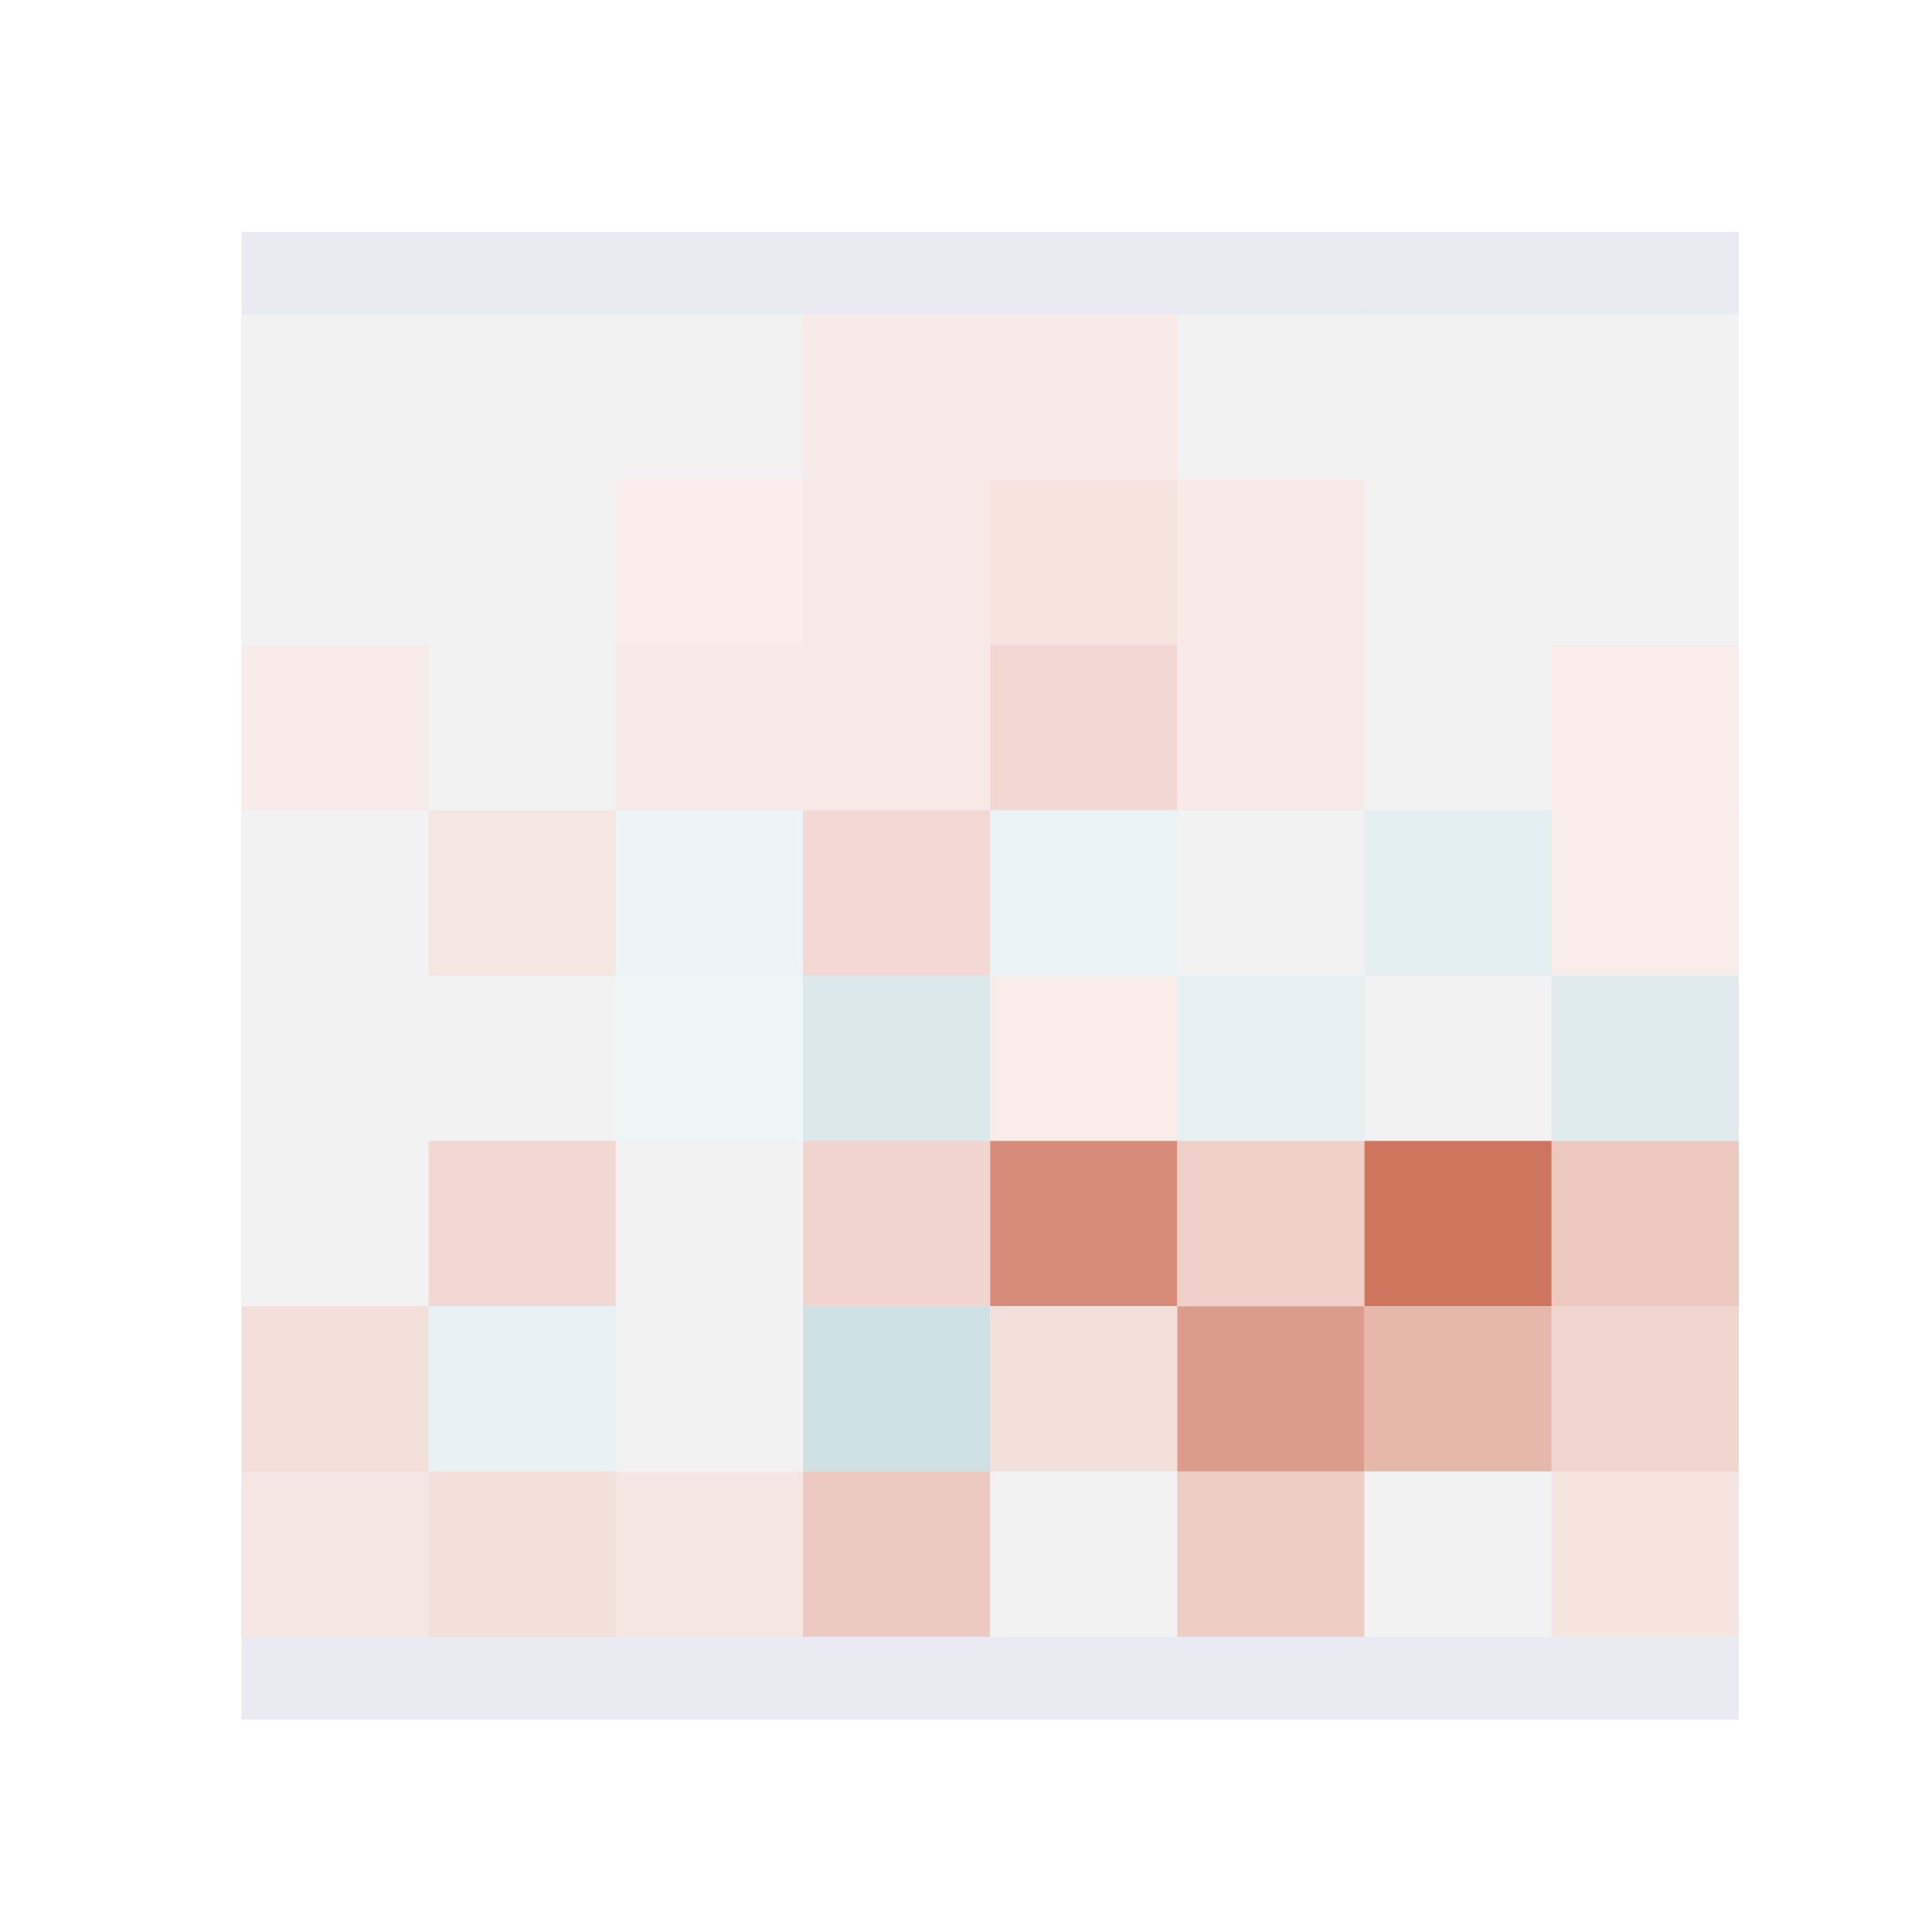
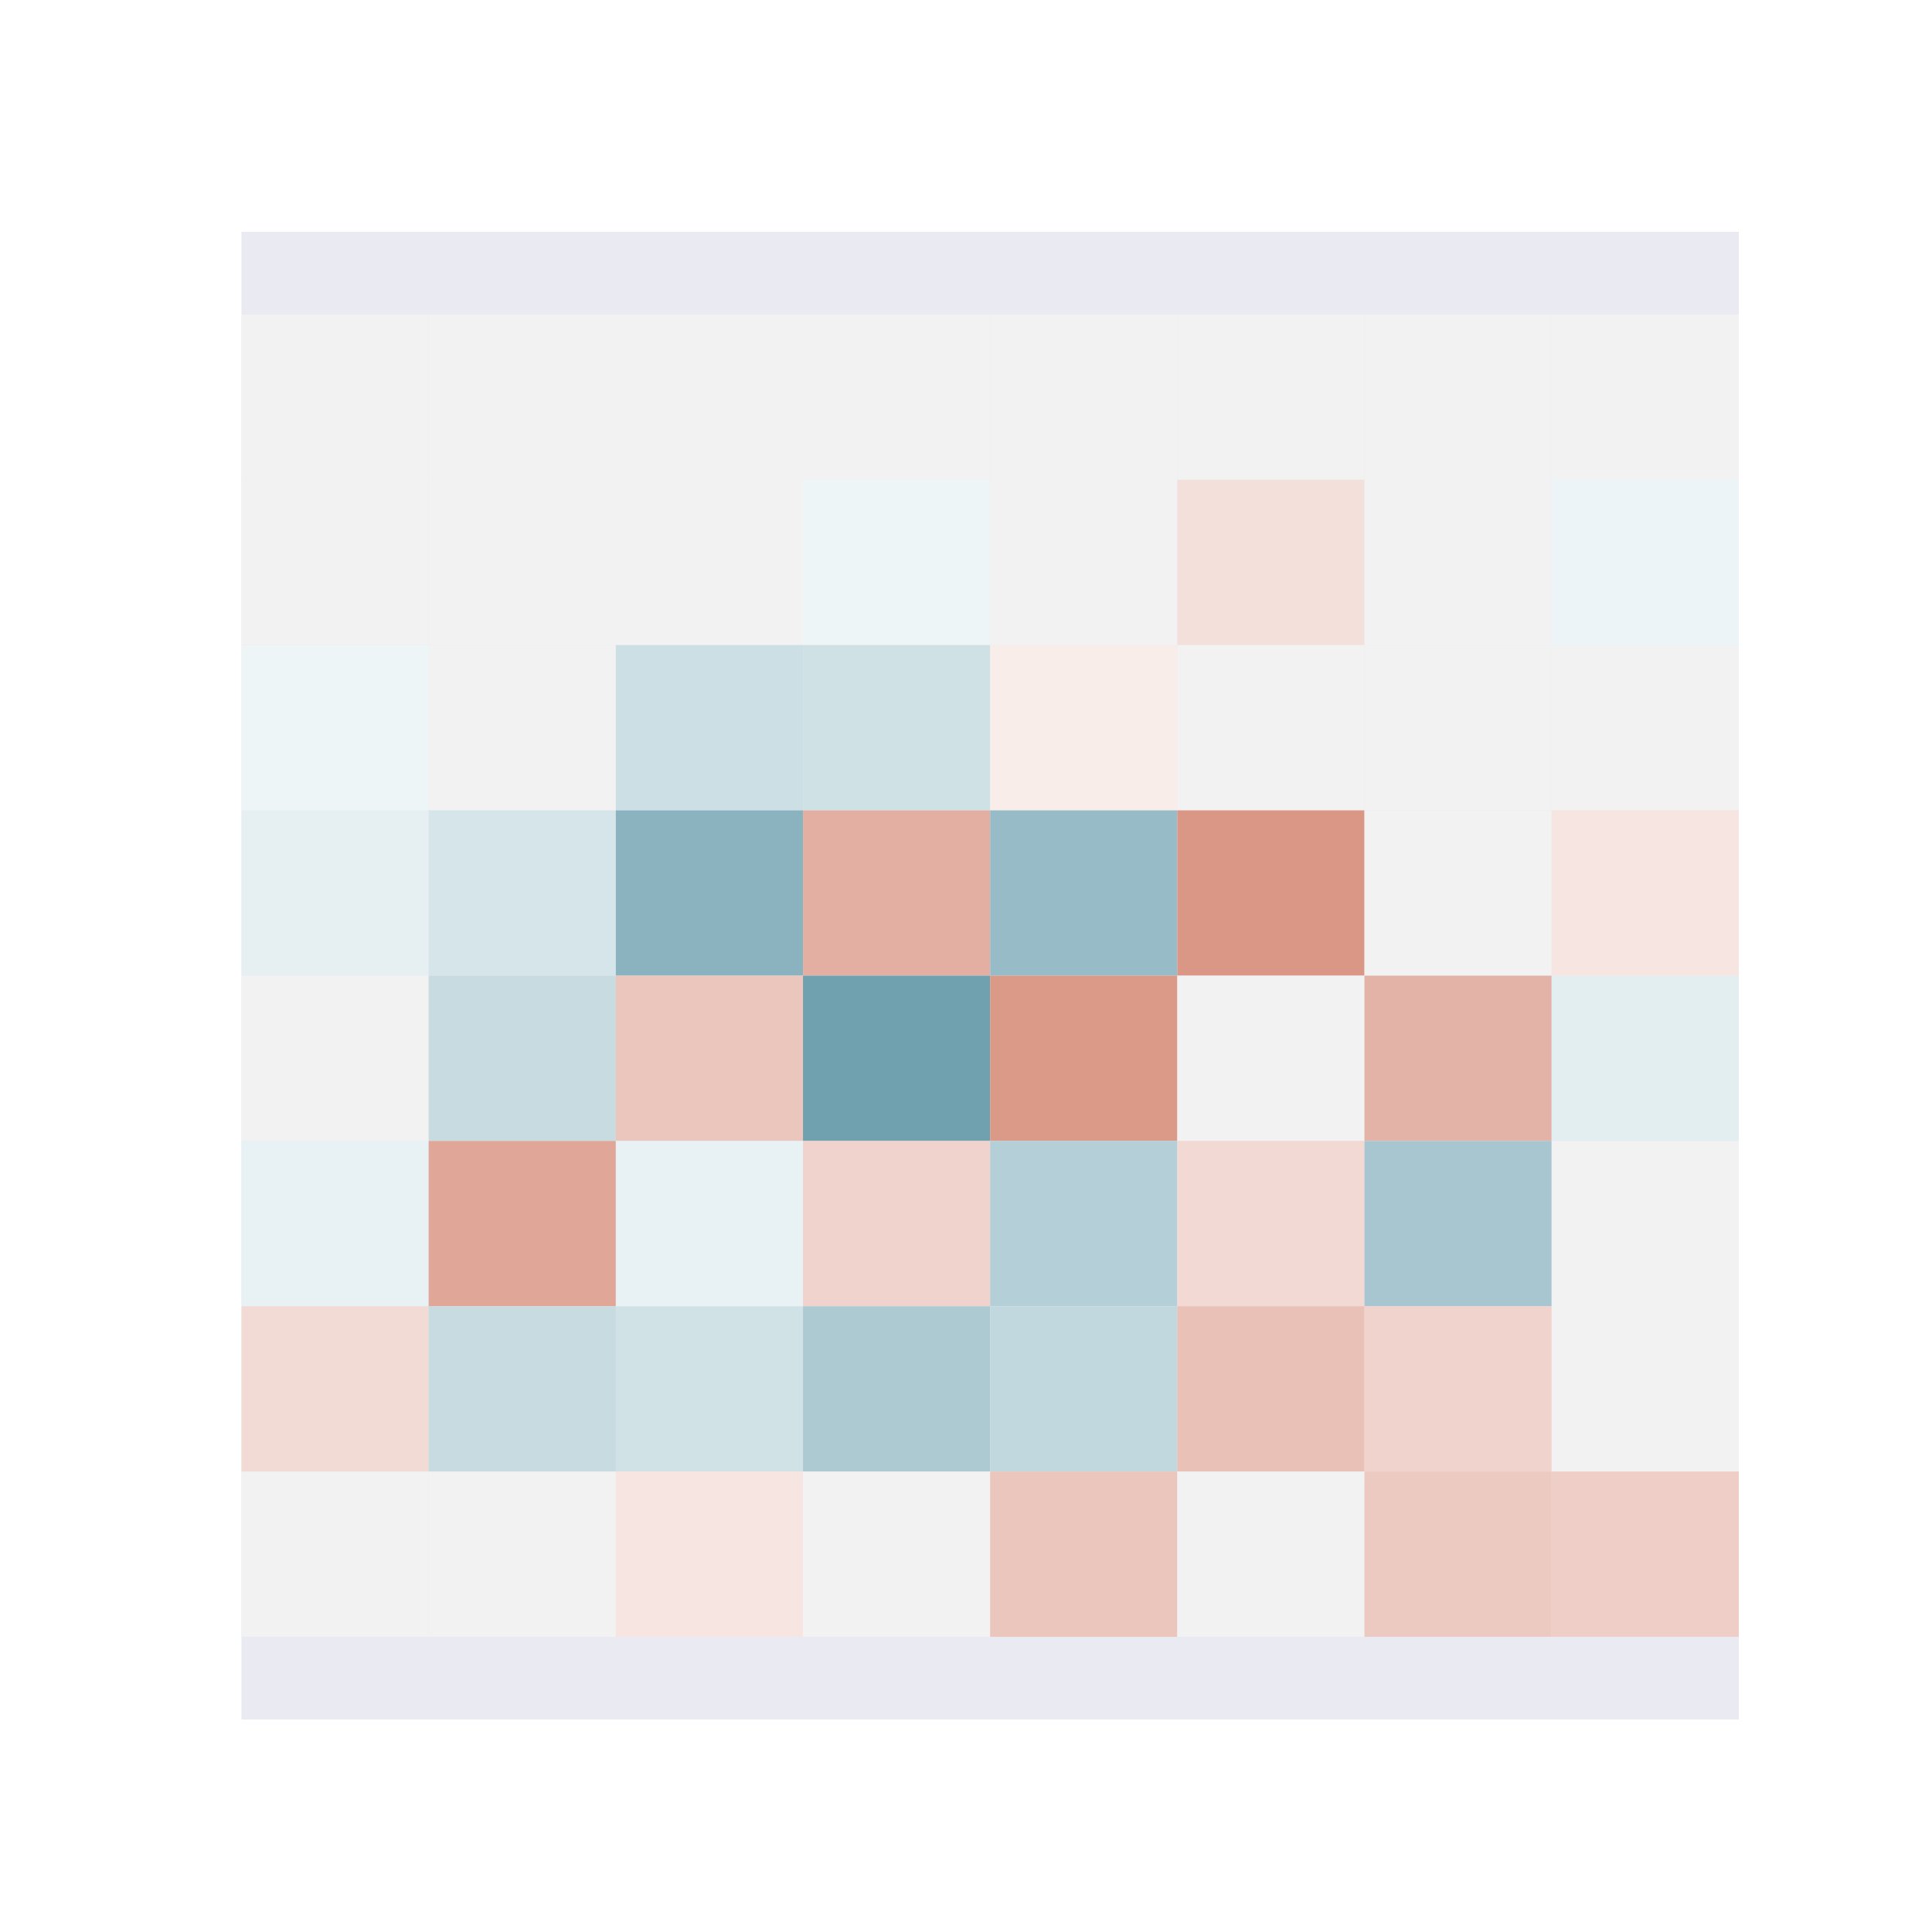
<svg xmlns="http://www.w3.org/2000/svg" height="288pt" version="1.1" viewBox="0 0 288 288" width="288pt">
  <defs>
    <style type="text/css">
*{stroke-linecap:butt;stroke-linejoin:round;white-space:pre;}
  </style>
  </defs>
  <g id="figure_1">
    <g id="patch_1">
      <path d="M 0 288  L 288 288  L 288 0  L 0 0  z " style="fill:#ffffff;" />
    </g>
    <g id="axes_1">
      <g id="patch_2">
        <path d="M 36 256.32  L 259.2 256.32  L 259.2 34.56  L 36 34.56  z " style="fill:#eaeaf2;" />
      </g>
      <g id="matplotlib.axis_1" />
      <g id="matplotlib.axis_2" />
      <g id="QuadMesh_1">
-         <path clip-path="url(#p825ab30021)" d="M 36 46.88  L 63.9 46.88  L 63.9 71.52  L 36 71.52  L 36 46.88  " style="fill:#f2f2f2;" />
-         <path clip-path="url(#p825ab30021)" d="M 63.9 46.88  L 91.8 46.88  L 91.8 71.52  L 63.9 71.52  L 63.9 46.88  " style="fill:#f2f2f2;" />
-         <path clip-path="url(#p825ab30021)" d="M 91.8 46.88  L 119.7 46.88  L 119.7 71.52  L 91.8 71.52  L 91.8 46.88  " style="fill:#f2f2f2;" />
-         <path clip-path="url(#p825ab30021)" d="M 119.7 46.88  L 147.6 46.88  L 147.6 71.52  L 119.7 71.52  L 119.7 46.88  " style="fill:#f8ebe7;" />
-         <path clip-path="url(#p825ab30021)" d="M 147.6 46.88  L 175.5 46.88  L 175.5 71.52  L 147.6 71.52  L 147.6 46.88  " style="fill:#f8ebe7;" />
-         <path clip-path="url(#p825ab30021)" d="M 175.5 46.88  L 203.4 46.88  L 203.4 71.52  L 175.5 71.52  L 175.5 46.88  " style="fill:#f2f2f2;" />
-         <path clip-path="url(#p825ab30021)" d="M 203.4 46.88  L 231.3 46.88  L 231.3 71.52  L 203.4 71.52  L 203.4 46.88  " style="fill:#f2f2f2;" />
-         <path clip-path="url(#p825ab30021)" d="M 231.3 46.88  L 259.2 46.88  L 259.2 71.52  L 231.3 71.52  L 231.3 46.88  " style="fill:#f2f2f2;" />
-         <path clip-path="url(#p825ab30021)" d="M 36 71.52  L 63.9 71.52  L 63.9 96.16  L 36 96.16  L 36 71.52  " style="fill:#f2f2f2;" />
-         <path clip-path="url(#p825ab30021)" d="M 63.9 71.52  L 91.8 71.52  L 91.8 96.16  L 63.9 96.16  L 63.9 71.52  " style="fill:#f2f2f2;" />
-         <path clip-path="url(#p825ab30021)" d="M 91.8 71.52  L 119.7 71.52  L 119.7 96.16  L 91.8 96.16  L 91.8 71.52  " style="fill:#f9eeeb;" />
-         <path clip-path="url(#p825ab30021)" d="M 119.7 71.52  L 147.6 71.52  L 147.6 96.16  L 119.7 96.16  L 119.7 71.52  " style="fill:#f7e9e6;" />
-         <path clip-path="url(#p825ab30021)" d="M 147.6 71.52  L 175.5 71.52  L 175.5 96.16  L 147.6 96.16  L 147.6 71.52  " style="fill:#f6e4df;" />
-         <path clip-path="url(#p825ab30021)" d="M 175.5 71.52  L 203.4 71.52  L 203.4 96.16  L 175.5 96.16  L 175.5 71.52  " style="fill:#f8ebe7;" />
-         <path clip-path="url(#p825ab30021)" d="M 203.4 71.52  L 231.3 71.52  L 231.3 96.16  L 203.4 96.16  L 203.4 71.52  " style="fill:#f2f2f2;" />
-         <path clip-path="url(#p825ab30021)" d="M 231.3 71.52  L 259.2 71.52  L 259.2 96.16  L 231.3 96.16  L 231.3 71.52  " style="fill:#f2f2f2;" />
-         <path clip-path="url(#p825ab30021)" d="M 36 96.16  L 63.9 96.16  L 63.9 120.8  L 36 120.8  L 36 96.16  " style="fill:#f8ece9;" />
-         <path clip-path="url(#p825ab30021)" d="M 63.9 96.16  L 91.8 96.16  L 91.8 120.8  L 63.9 120.8  L 63.9 96.16  " style="fill:#f2f2f2;" />
-         <path clip-path="url(#p825ab30021)" d="M 91.8 96.16  L 119.7 96.16  L 119.7 120.8  L 91.8 120.8  L 91.8 96.16  " style="fill:#f7e9e6;" />
-         <path clip-path="url(#p825ab30021)" d="M 119.7 96.16  L 147.6 96.16  L 147.6 120.8  L 119.7 120.8  L 119.7 96.16  " style="fill:#f7e9e6;" />
-         <path clip-path="url(#p825ab30021)" d="M 147.6 96.16  L 175.5 96.16  L 175.5 120.8  L 147.6 120.8  L 147.6 96.16  " style="fill:#f1d8d2;" />
-         <path clip-path="url(#p825ab30021)" d="M 175.5 96.16  L 203.4 96.16  L 203.4 120.8  L 175.5 120.8  L 175.5 96.16  " style="fill:#f8ebe7;" />
-         <path clip-path="url(#p825ab30021)" d="M 203.4 96.16  L 231.3 96.16  L 231.3 120.8  L 203.4 120.8  L 203.4 96.16  " style="fill:#f2f2f2;" />
-         <path clip-path="url(#p825ab30021)" d="M 231.3 96.16  L 259.2 96.16  L 259.2 120.8  L 231.3 120.8  L 231.3 96.16  " style="fill:#f9edea;" />
-         <path clip-path="url(#p825ab30021)" d="M 36 120.8  L 63.9 120.8  L 63.9 145.44  L 36 145.44  L 36 120.8  " style="fill:#f2f2f2;" />
-         <path clip-path="url(#p825ab30021)" d="M 63.9 120.8  L 91.8 120.8  L 91.8 145.44  L 63.9 145.44  L 63.9 120.8  " style="fill:#f6e6e2;" />
-         <path clip-path="url(#p825ab30021)" d="M 91.8 120.8  L 119.7 120.8  L 119.7 145.44  L 91.8 145.44  L 91.8 120.8  " style="fill:#ecf4f7;" />
-         <path clip-path="url(#p825ab30021)" d="M 119.7 120.8  L 147.6 120.8  L 147.6 145.44  L 119.7 145.44  L 119.7 120.8  " style="fill:#f2d9d3;" />
-         <path clip-path="url(#p825ab30021)" d="M 147.6 120.8  L 175.5 120.8  L 175.5 145.44  L 147.6 145.44  L 147.6 120.8  " style="fill:#e9f2f5;" />
-         <path clip-path="url(#p825ab30021)" d="M 175.5 120.8  L 203.4 120.8  L 203.4 145.44  L 175.5 145.44  L 175.5 120.8  " style="fill:#f2f2f2;" />
-         <path clip-path="url(#p825ab30021)" d="M 203.4 120.8  L 231.3 120.8  L 231.3 145.44  L 203.4 145.44  L 203.4 120.8  " style="fill:#e4eff2;" />
-         <path clip-path="url(#p825ab30021)" d="M 231.3 120.8  L 259.2 120.8  L 259.2 145.44  L 231.3 145.44  L 231.3 120.8  " style="fill:#f9edea;" />
-         <path clip-path="url(#p825ab30021)" d="M 36 145.44  L 63.9 145.44  L 63.9 170.08  L 36 170.08  L 36 145.44  " style="fill:#f2f2f2;" />
-         <path clip-path="url(#p825ab30021)" d="M 63.9 145.44  L 91.8 145.44  L 91.8 170.08  L 63.9 170.08  L 63.9 145.44  " style="fill:#f2f2f2;" />
-         <path clip-path="url(#p825ab30021)" d="M 91.8 145.44  L 119.7 145.44  L 119.7 170.08  L 91.8 170.08  L 91.8 145.44  " style="fill:#edf5f7;" />
-         <path clip-path="url(#p825ab30021)" d="M 119.7 145.44  L 147.6 145.44  L 147.6 170.08  L 119.7 170.08  L 119.7 145.44  " style="fill:#dbe9ed;" />
-         <path clip-path="url(#p825ab30021)" d="M 147.6 145.44  L 175.5 145.44  L 175.5 170.08  L 147.6 170.08  L 147.6 145.44  " style="fill:#f9edea;" />
-         <path clip-path="url(#p825ab30021)" d="M 175.5 145.44  L 203.4 145.44  L 203.4 170.08  L 175.5 170.08  L 175.5 145.44  " style="fill:#e6f0f3;" />
-         <path clip-path="url(#p825ab30021)" d="M 203.4 145.44  L 231.3 145.44  L 231.3 170.08  L 203.4 170.08  L 203.4 145.44  " style="fill:#f2f2f2;" />
-         <path clip-path="url(#p825ab30021)" d="M 231.3 145.44  L 259.2 145.44  L 259.2 170.08  L 231.3 170.08  L 231.3 145.44  " style="fill:#dfebef;" />
-         <path clip-path="url(#p825ab30021)" d="M 36 170.08  L 63.9 170.08  L 63.9 194.72  L 36 194.72  L 36 170.08  " style="fill:#f2f2f2;" />
-         <path clip-path="url(#p825ab30021)" d="M 63.9 170.08  L 91.8 170.08  L 91.8 194.72  L 63.9 194.72  L 63.9 170.08  " style="fill:#f1d8d2;" />
-         <path clip-path="url(#p825ab30021)" d="M 91.8 170.08  L 119.7 170.08  L 119.7 194.72  L 91.8 194.72  L 91.8 170.08  " style="fill:#f2f2f2;" />
-         <path clip-path="url(#p825ab30021)" d="M 119.7 170.08  L 147.6 170.08  L 147.6 194.72  L 119.7 194.72  L 119.7 170.08  " style="fill:#f0d4cd;" />
-         <path clip-path="url(#p825ab30021)" d="M 147.6 170.08  L 175.5 170.08  L 175.5 194.72  L 147.6 194.72  L 147.6 170.08  " style="fill:#d68c79;" />
-         <path clip-path="url(#p825ab30021)" d="M 175.5 170.08  L 203.4 170.08  L 203.4 194.72  L 175.5 194.72  L 175.5 170.08  " style="fill:#eed0c8;" />
-         <path clip-path="url(#p825ab30021)" d="M 203.4 170.08  L 231.3 170.08  L 231.3 194.72  L 203.4 194.72  L 203.4 170.08  " style="fill:#ce755e;" />
-         <path clip-path="url(#p825ab30021)" d="M 231.3 170.08  L 259.2 170.08  L 259.2 194.72  L 231.3 194.72  L 231.3 170.08  " style="fill:#ecc8bf;" />
-         <path clip-path="url(#p825ab30021)" d="M 36 194.72  L 63.9 194.72  L 63.9 219.36  L 36 219.36  L 36 194.72  " style="fill:#f4e0db;" />
-         <path clip-path="url(#p825ab30021)" d="M 63.9 194.72  L 91.8 194.72  L 91.8 219.36  L 63.9 219.36  L 63.9 194.72  " style="fill:#e8f1f4;" />
-         <path clip-path="url(#p825ab30021)" d="M 91.8 194.72  L 119.7 194.72  L 119.7 219.36  L 91.8 219.36  L 91.8 194.72  " style="fill:#f2f2f2;" />
-         <path clip-path="url(#p825ab30021)" d="M 119.7 194.72  L 147.6 194.72  L 147.6 219.36  L 119.7 219.36  L 119.7 194.72  " style="fill:#d0e1e6;" />
-         <path clip-path="url(#p825ab30021)" d="M 147.6 194.72  L 175.5 194.72  L 175.5 219.36  L 147.6 219.36  L 147.6 194.72  " style="fill:#f4e0db;" />
-         <path clip-path="url(#p825ab30021)" d="M 175.5 194.72  L 203.4 194.72  L 203.4 219.36  L 175.5 219.36  L 175.5 194.72  " style="fill:#dc9c8c;" />
-         <path clip-path="url(#p825ab30021)" d="M 203.4 194.72  L 231.3 194.72  L 231.3 219.36  L 203.4 219.36  L 203.4 194.72  " style="fill:#e6b8ac;" />
-         <path clip-path="url(#p825ab30021)" d="M 231.3 194.72  L 259.2 194.72  L 259.2 219.36  L 231.3 219.36  L 231.3 194.72  " style="fill:#f0d6cf;" />
-         <path clip-path="url(#p825ab30021)" d="M 36 219.36  L 63.9 219.36  L 63.9 244  L 36 244  L 36 219.36  " style="fill:#f6e6e2;" />
-         <path clip-path="url(#p825ab30021)" d="M 63.9 219.36  L 91.8 219.36  L 91.8 244  L 63.9 244  L 63.9 219.36  " style="fill:#f4e0db;" />
-         <path clip-path="url(#p825ab30021)" d="M 91.8 219.36  L 119.7 219.36  L 119.7 244  L 91.8 244  L 91.8 219.36  " style="fill:#f6e6e2;" />
-         <path clip-path="url(#p825ab30021)" d="M 119.7 219.36  L 147.6 219.36  L 147.6 244  L 119.7 244  L 119.7 219.36  " style="fill:#eccac1;" />
-         <path clip-path="url(#p825ab30021)" d="M 147.6 219.36  L 175.5 219.36  L 175.5 244  L 147.6 244  L 147.6 219.36  " style="fill:#f2f2f2;" />
-         <path clip-path="url(#p825ab30021)" d="M 175.5 219.36  L 203.4 219.36  L 203.4 244  L 175.5 244  L 175.5 219.36  " style="fill:#edcdc4;" />
-         <path clip-path="url(#p825ab30021)" d="M 203.4 219.36  L 231.3 219.36  L 231.3 244  L 203.4 244  L 203.4 219.36  " style="fill:#f2f2f2;" />
-         <path clip-path="url(#p825ab30021)" d="M 231.3 219.36  L 259.2 219.36  L 259.2 244  L 231.3 244  L 231.3 219.36  " style="fill:#f6e4df;" />
+         <path clip-path="url(#p9edcb6bcb2)" d="M 36 46.88  L 63.9 46.88  L 63.9 71.52  L 36 71.52  L 36 46.88  " style="fill:#f2f2f2;" />
+         <path clip-path="url(#p9edcb6bcb2)" d="M 63.9 46.88  L 91.8 46.88  L 91.8 71.52  L 63.9 71.52  L 63.9 46.88  " style="fill:#f2f2f2;" />
+         <path clip-path="url(#p9edcb6bcb2)" d="M 91.8 46.88  L 119.7 46.88  L 119.7 71.52  L 91.8 71.52  L 91.8 46.88  " style="fill:#f2f2f2;" />
+         <path clip-path="url(#p9edcb6bcb2)" d="M 119.7 46.88  L 147.6 46.88  L 147.6 71.52  L 119.7 71.52  L 119.7 46.88  " style="fill:#f2f2f2;" />
+         <path clip-path="url(#p9edcb6bcb2)" d="M 147.6 46.88  L 175.5 46.88  L 175.5 71.52  L 147.6 71.52  L 147.6 46.88  " style="fill:#f2f2f2;" />
+         <path clip-path="url(#p9edcb6bcb2)" d="M 175.5 46.88  L 203.4 46.88  L 203.4 71.52  L 175.5 71.52  L 175.5 46.88  " style="fill:#f2f2f2;" />
+         <path clip-path="url(#p9edcb6bcb2)" d="M 203.4 46.88  L 231.3 46.88  L 231.3 71.52  L 203.4 71.52  L 203.4 46.88  " style="fill:#f2f2f2;" />
+         <path clip-path="url(#p9edcb6bcb2)" d="M 231.3 46.88  L 259.2 46.88  L 259.2 71.52  L 231.3 71.52  L 231.3 46.88  " style="fill:#f2f2f2;" />
+         <path clip-path="url(#p9edcb6bcb2)" d="M 36 71.52  L 63.9 71.52  L 63.9 96.16  L 36 96.16  L 36 71.52  " style="fill:#f2f2f2;" />
+         <path clip-path="url(#p9edcb6bcb2)" d="M 63.9 71.52  L 91.8 71.52  L 91.8 96.16  L 63.9 96.16  L 63.9 71.52  " style="fill:#f2f2f2;" />
+         <path clip-path="url(#p9edcb6bcb2)" d="M 91.8 71.52  L 119.7 71.52  L 119.7 96.16  L 91.8 96.16  L 91.8 71.52  " style="fill:#f2f2f2;" />
+         <path clip-path="url(#p9edcb6bcb2)" d="M 119.7 71.52  L 147.6 71.52  L 147.6 96.16  L 119.7 96.16  L 119.7 71.52  " style="fill:#edf5f7;" />
+         <path clip-path="url(#p9edcb6bcb2)" d="M 147.6 71.52  L 175.5 71.52  L 175.5 96.16  L 147.6 96.16  L 147.6 71.52  " style="fill:#f2f2f2;" />
+         <path clip-path="url(#p9edcb6bcb2)" d="M 175.5 71.52  L 203.4 71.52  L 203.4 96.16  L 175.5 96.16  L 175.5 71.52  " style="fill:#f4e0db;" />
+         <path clip-path="url(#p9edcb6bcb2)" d="M 203.4 71.52  L 231.3 71.52  L 231.3 96.16  L 203.4 96.16  L 203.4 71.52  " style="fill:#f2f2f2;" />
+         <path clip-path="url(#p9edcb6bcb2)" d="M 231.3 71.52  L 259.2 71.52  L 259.2 96.16  L 231.3 96.16  L 231.3 71.52  " style="fill:#ecf4f7;" />
+         <path clip-path="url(#p9edcb6bcb2)" d="M 36 96.16  L 63.9 96.16  L 63.9 120.8  L 36 120.8  L 36 96.16  " style="fill:#edf5f7;" />
+         <path clip-path="url(#p9edcb6bcb2)" d="M 63.9 96.16  L 91.8 96.16  L 91.8 120.8  L 63.9 120.8  L 63.9 96.16  " style="fill:#f2f2f2;" />
+         <path clip-path="url(#p9edcb6bcb2)" d="M 91.8 96.16  L 119.7 96.16  L 119.7 120.8  L 91.8 120.8  L 91.8 96.16  " style="fill:#ccdfe4;" />
+         <path clip-path="url(#p9edcb6bcb2)" d="M 119.7 96.16  L 147.6 96.16  L 147.6 120.8  L 119.7 120.8  L 119.7 96.16  " style="fill:#d0e1e6;" />
+         <path clip-path="url(#p9edcb6bcb2)" d="M 147.6 96.16  L 175.5 96.16  L 175.5 120.8  L 147.6 120.8  L 147.6 96.16  " style="fill:#f9edea;" />
+         <path clip-path="url(#p9edcb6bcb2)" d="M 175.5 96.16  L 203.4 96.16  L 203.4 120.8  L 175.5 120.8  L 175.5 96.16  " style="fill:#f2f2f2;" />
+         <path clip-path="url(#p9edcb6bcb2)" d="M 203.4 96.16  L 231.3 96.16  L 231.3 120.8  L 203.4 120.8  L 203.4 96.16  " style="fill:#f2f2f2;" />
+         <path clip-path="url(#p9edcb6bcb2)" d="M 231.3 96.16  L 259.2 96.16  L 259.2 120.8  L 231.3 120.8  L 231.3 96.16  " style="fill:#f2f2f2;" />
+         <path clip-path="url(#p9edcb6bcb2)" d="M 36 120.8  L 63.9 120.8  L 63.9 145.44  L 36 145.44  L 36 120.8  " style="fill:#e6f0f3;" />
+         <path clip-path="url(#p9edcb6bcb2)" d="M 63.9 120.8  L 91.8 120.8  L 91.8 145.44  L 63.9 145.44  L 63.9 120.8  " style="fill:#d5e5ea;" />
+         <path clip-path="url(#p9edcb6bcb2)" d="M 91.8 120.8  L 119.7 120.8  L 119.7 145.44  L 91.8 145.44  L 91.8 120.8  " style="fill:#8bb3bf;" />
+         <path clip-path="url(#p9edcb6bcb2)" d="M 119.7 120.8  L 147.6 120.8  L 147.6 145.44  L 119.7 145.44  L 119.7 120.8  " style="fill:#e3afa2;" />
+         <path clip-path="url(#p9edcb6bcb2)" d="M 147.6 120.8  L 175.5 120.8  L 175.5 145.44  L 147.6 145.44  L 147.6 120.8  " style="fill:#98bcc7;" />
+         <path clip-path="url(#p9edcb6bcb2)" d="M 175.5 120.8  L 203.4 120.8  L 203.4 145.44  L 175.5 145.44  L 175.5 120.8  " style="fill:#da9786;" />
+         <path clip-path="url(#p9edcb6bcb2)" d="M 203.4 120.8  L 231.3 120.8  L 231.3 145.44  L 203.4 145.44  L 203.4 120.8  " style="fill:#f2f2f2;" />
+         <path clip-path="url(#p9edcb6bcb2)" d="M 231.3 120.8  L 259.2 120.8  L 259.2 145.44  L 231.3 145.44  L 231.3 120.8  " style="fill:#f6e5e1;" />
+         <path clip-path="url(#p9edcb6bcb2)" d="M 36 145.44  L 63.9 145.44  L 63.9 170.08  L 36 170.08  L 36 145.44  " style="fill:#f2f2f2;" />
+         <path clip-path="url(#p9edcb6bcb2)" d="M 63.9 145.44  L 91.8 145.44  L 91.8 170.08  L 63.9 170.08  L 63.9 145.44  " style="fill:#c7dbe1;" />
+         <path clip-path="url(#p9edcb6bcb2)" d="M 91.8 145.44  L 119.7 145.44  L 119.7 170.08  L 91.8 170.08  L 91.8 145.44  " style="fill:#ebc6bd;" />
+         <path clip-path="url(#p9edcb6bcb2)" d="M 119.7 145.44  L 147.6 145.44  L 147.6 170.08  L 119.7 170.08  L 119.7 145.44  " style="fill:#70a1af;" />
+         <path clip-path="url(#p9edcb6bcb2)" d="M 147.6 145.44  L 175.5 145.44  L 175.5 170.08  L 147.6 170.08  L 147.6 145.44  " style="fill:#db9988;" />
+         <path clip-path="url(#p9edcb6bcb2)" d="M 175.5 145.44  L 203.4 145.44  L 203.4 170.08  L 175.5 170.08  L 175.5 145.44  " style="fill:#f2f2f2;" />
+         <path clip-path="url(#p9edcb6bcb2)" d="M 203.4 145.44  L 231.3 145.44  L 231.3 170.08  L 203.4 170.08  L 203.4 145.44  " style="fill:#e4b3a7;" />
+         <path clip-path="url(#p9edcb6bcb2)" d="M 231.3 145.44  L 259.2 145.44  L 259.2 170.08  L 231.3 170.08  L 231.3 145.44  " style="fill:#e3eef1;" />
+         <path clip-path="url(#p9edcb6bcb2)" d="M 36 170.08  L 63.9 170.08  L 63.9 194.72  L 36 194.72  L 36 170.08  " style="fill:#e8f1f4;" />
+         <path clip-path="url(#p9edcb6bcb2)" d="M 63.9 170.08  L 91.8 170.08  L 91.8 194.72  L 63.9 194.72  L 63.9 170.08  " style="fill:#e0a698;" />
+         <path clip-path="url(#p9edcb6bcb2)" d="M 91.8 170.08  L 119.7 170.08  L 119.7 194.72  L 91.8 194.72  L 91.8 170.08  " style="fill:#e8f1f4;" />
+         <path clip-path="url(#p9edcb6bcb2)" d="M 119.7 170.08  L 147.6 170.08  L 147.6 194.72  L 119.7 194.72  L 119.7 170.08  " style="fill:#f0d3cc;" />
+         <path clip-path="url(#p9edcb6bcb2)" d="M 147.6 170.08  L 175.5 170.08  L 175.5 194.72  L 147.6 194.72  L 147.6 170.08  " style="fill:#b4cfd7;" />
+         <path clip-path="url(#p9edcb6bcb2)" d="M 175.5 170.08  L 203.4 170.08  L 203.4 194.72  L 175.5 194.72  L 175.5 170.08  " style="fill:#f2d9d3;" />
+         <path clip-path="url(#p9edcb6bcb2)" d="M 203.4 170.08  L 231.3 170.08  L 231.3 194.72  L 203.4 194.72  L 203.4 170.08  " style="fill:#a8c6cf;" />
+         <path clip-path="url(#p9edcb6bcb2)" d="M 231.3 170.08  L 259.2 170.08  L 259.2 194.72  L 231.3 194.72  L 231.3 170.08  " style="fill:#f2f2f2;" />
+         <path clip-path="url(#p9edcb6bcb2)" d="M 36 194.72  L 63.9 194.72  L 63.9 219.36  L 36 219.36  L 36 194.72  " style="fill:#f2dbd5;" />
+         <path clip-path="url(#p9edcb6bcb2)" d="M 63.9 194.72  L 91.8 194.72  L 91.8 219.36  L 63.9 219.36  L 63.9 194.72  " style="fill:#c7dbe1;" />
+         <path clip-path="url(#p9edcb6bcb2)" d="M 91.8 194.72  L 119.7 194.72  L 119.7 219.36  L 91.8 219.36  L 91.8 194.72  " style="fill:#d1e2e7;" />
+         <path clip-path="url(#p9edcb6bcb2)" d="M 119.7 194.72  L 147.6 194.72  L 147.6 219.36  L 119.7 219.36  L 119.7 194.72  " style="fill:#adcad2;" />
+         <path clip-path="url(#p9edcb6bcb2)" d="M 147.6 194.72  L 175.5 194.72  L 175.5 219.36  L 147.6 219.36  L 147.6 194.72  " style="fill:#c2d8df;" />
+         <path clip-path="url(#p9edcb6bcb2)" d="M 175.5 194.72  L 203.4 194.72  L 203.4 219.36  L 175.5 219.36  L 175.5 194.72  " style="fill:#e9c1b6;" />
+         <path clip-path="url(#p9edcb6bcb2)" d="M 203.4 194.72  L 231.3 194.72  L 231.3 219.36  L 203.4 219.36  L 203.4 194.72  " style="fill:#f0d3cc;" />
+         <path clip-path="url(#p9edcb6bcb2)" d="M 231.3 194.72  L 259.2 194.72  L 259.2 219.36  L 231.3 219.36  L 231.3 194.72  " style="fill:#f2f2f2;" />
+         <path clip-path="url(#p9edcb6bcb2)" d="M 36 219.36  L 63.9 219.36  L 63.9 244  L 36 244  L 36 219.36  " style="fill:#f2f2f2;" />
+         <path clip-path="url(#p9edcb6bcb2)" d="M 63.9 219.36  L 91.8 219.36  L 91.8 244  L 63.9 244  L 63.9 219.36  " style="fill:#f2f2f2;" />
+         <path clip-path="url(#p9edcb6bcb2)" d="M 91.8 219.36  L 119.7 219.36  L 119.7 244  L 91.8 244  L 91.8 219.36  " style="fill:#f6e5e1;" />
+         <path clip-path="url(#p9edcb6bcb2)" d="M 119.7 219.36  L 147.6 219.36  L 147.6 244  L 119.7 244  L 119.7 219.36  " style="fill:#f2f2f2;" />
+         <path clip-path="url(#p9edcb6bcb2)" d="M 147.6 219.36  L 175.5 219.36  L 175.5 244  L 147.6 244  L 147.6 219.36  " style="fill:#ebc6bd;" />
+         <path clip-path="url(#p9edcb6bcb2)" d="M 175.5 219.36  L 203.4 219.36  L 203.4 244  L 175.5 244  L 175.5 219.36  " style="fill:#f2f2f2;" />
+         <path clip-path="url(#p9edcb6bcb2)" d="M 203.4 219.36  L 231.3 219.36  L 231.3 244  L 203.4 244  L 203.4 219.36  " style="fill:#eccac1;" />
+         <path clip-path="url(#p9edcb6bcb2)" d="M 231.3 219.36  L 259.2 219.36  L 259.2 244  L 231.3 244  L 231.3 219.36  " style="fill:#eecec6;" />
      </g>
    </g>
  </g>
  <defs>
-     <clipPath id="p825ab30021">
+     <clipPath id="p9edcb6bcb2">
      <rect height="221.76" width="223.2" x="36" y="34.56" />
    </clipPath>
  </defs>
</svg>
